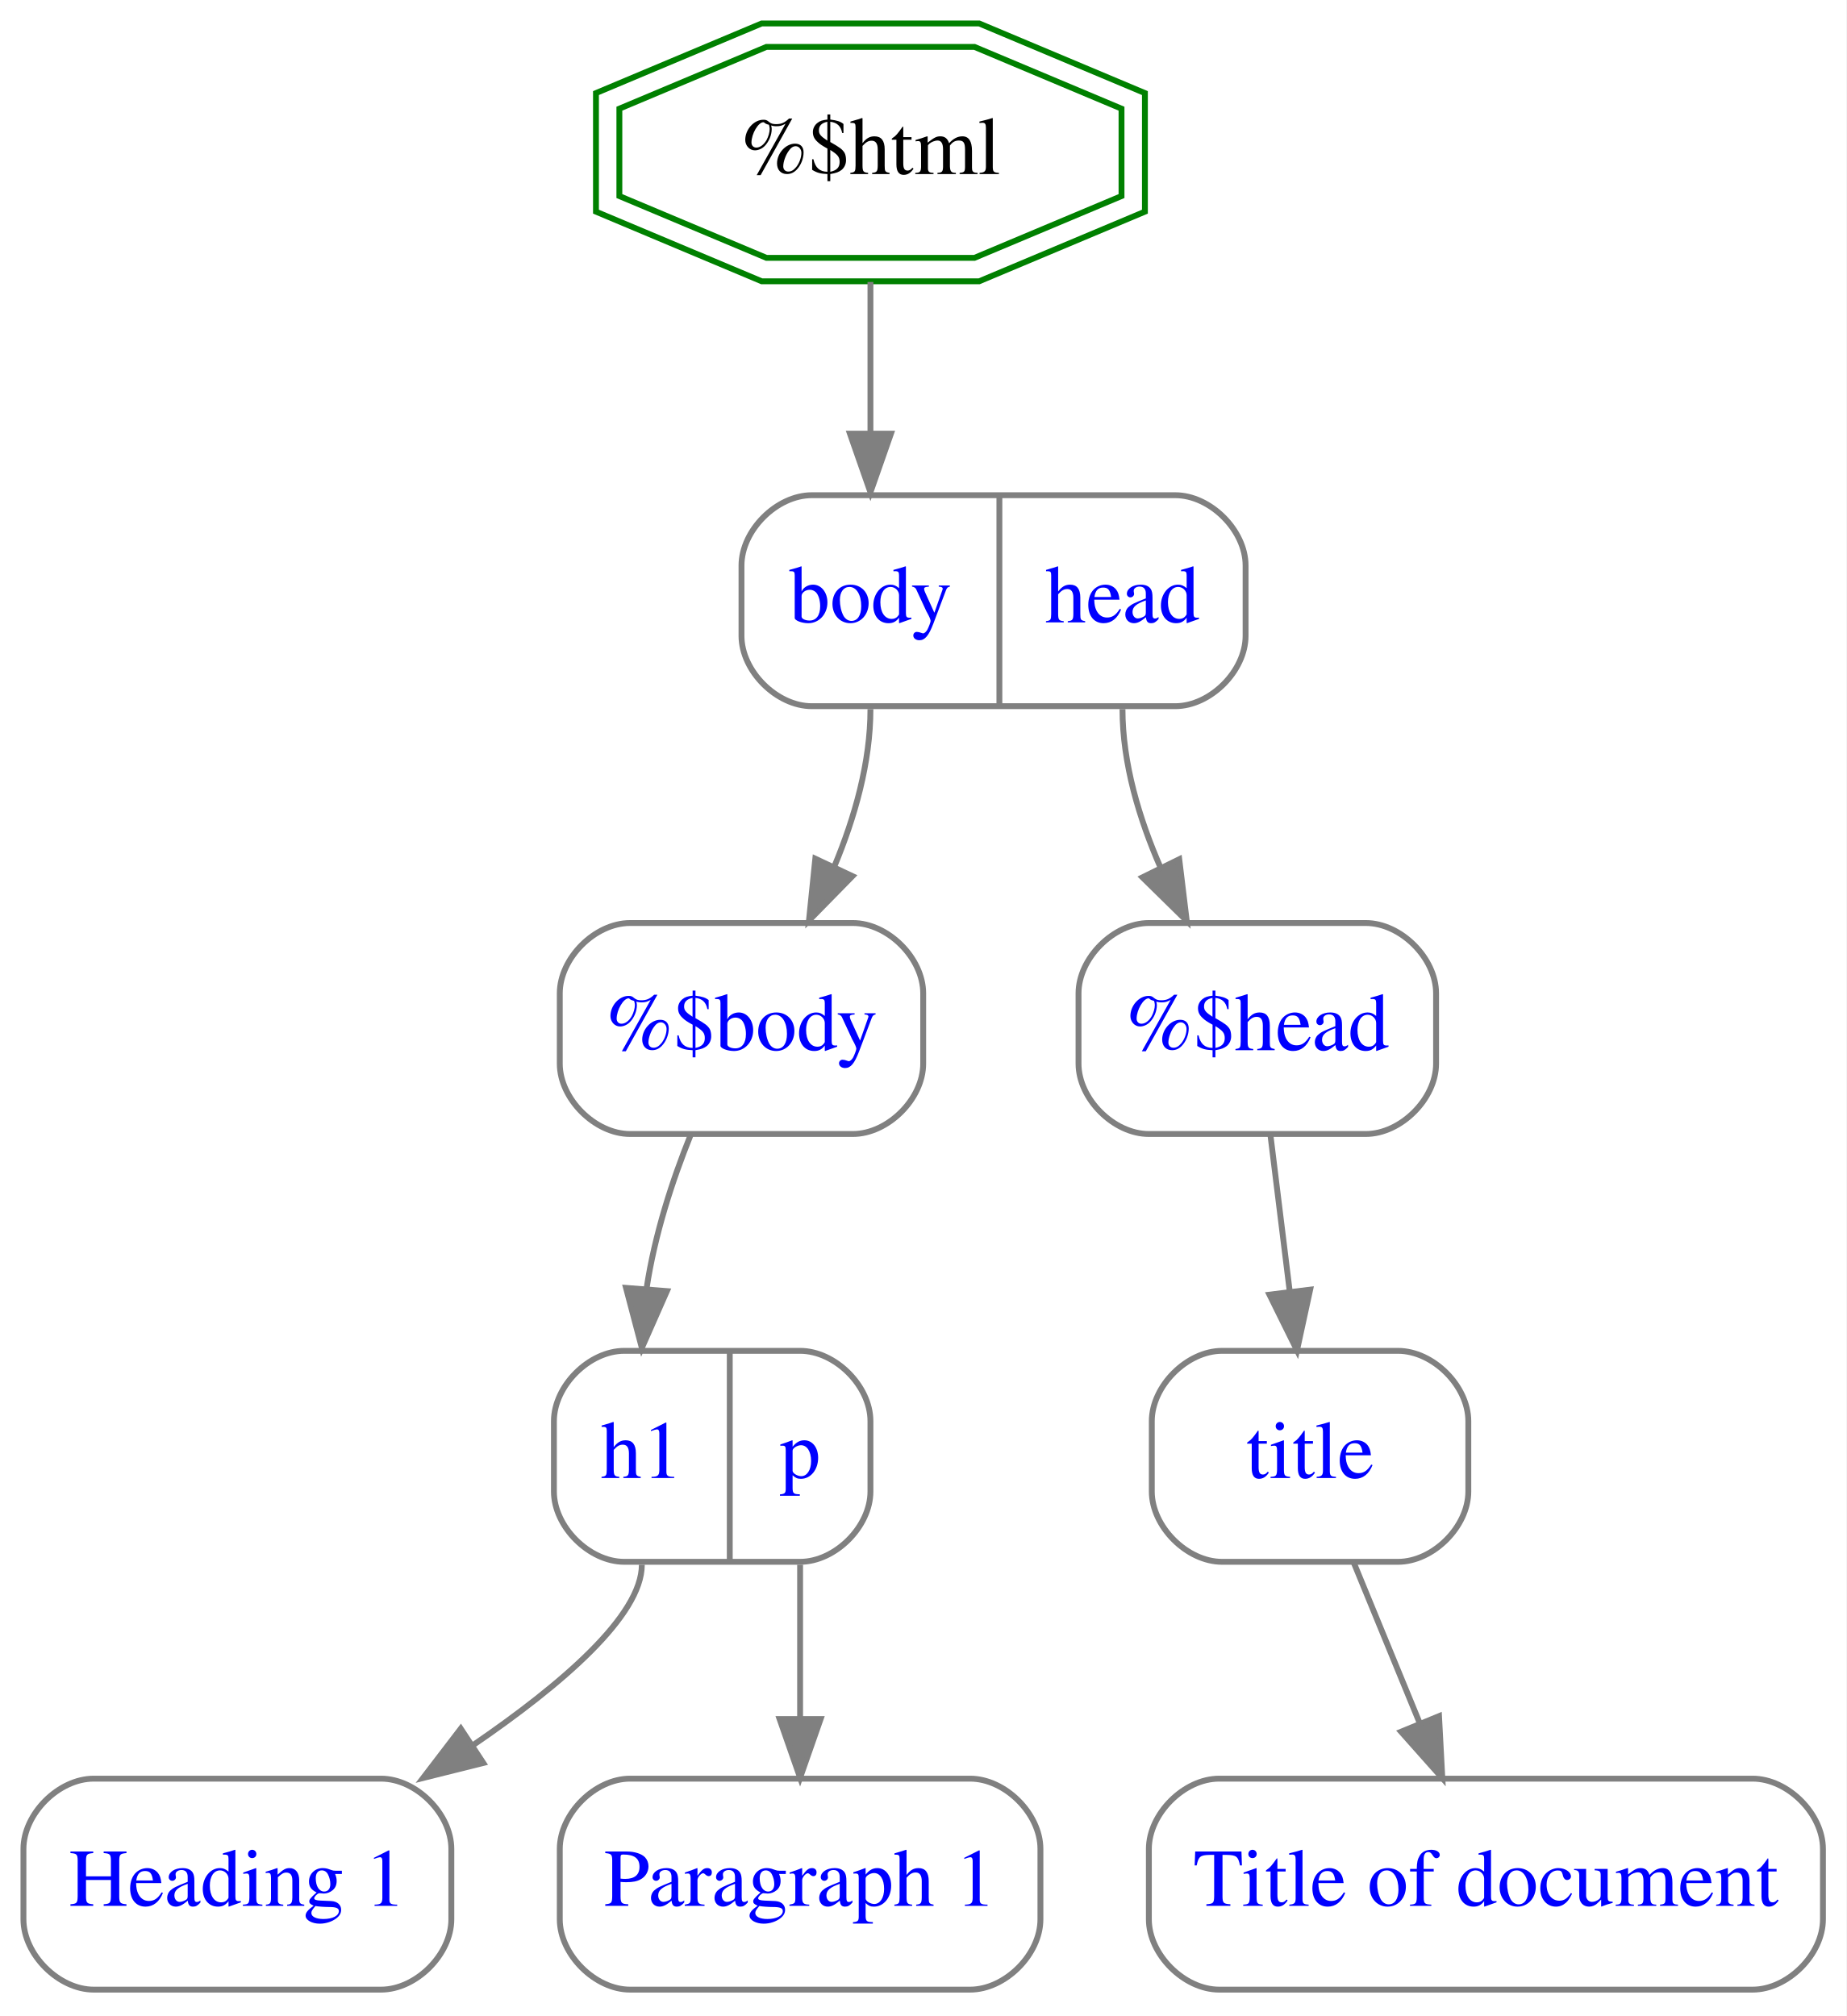
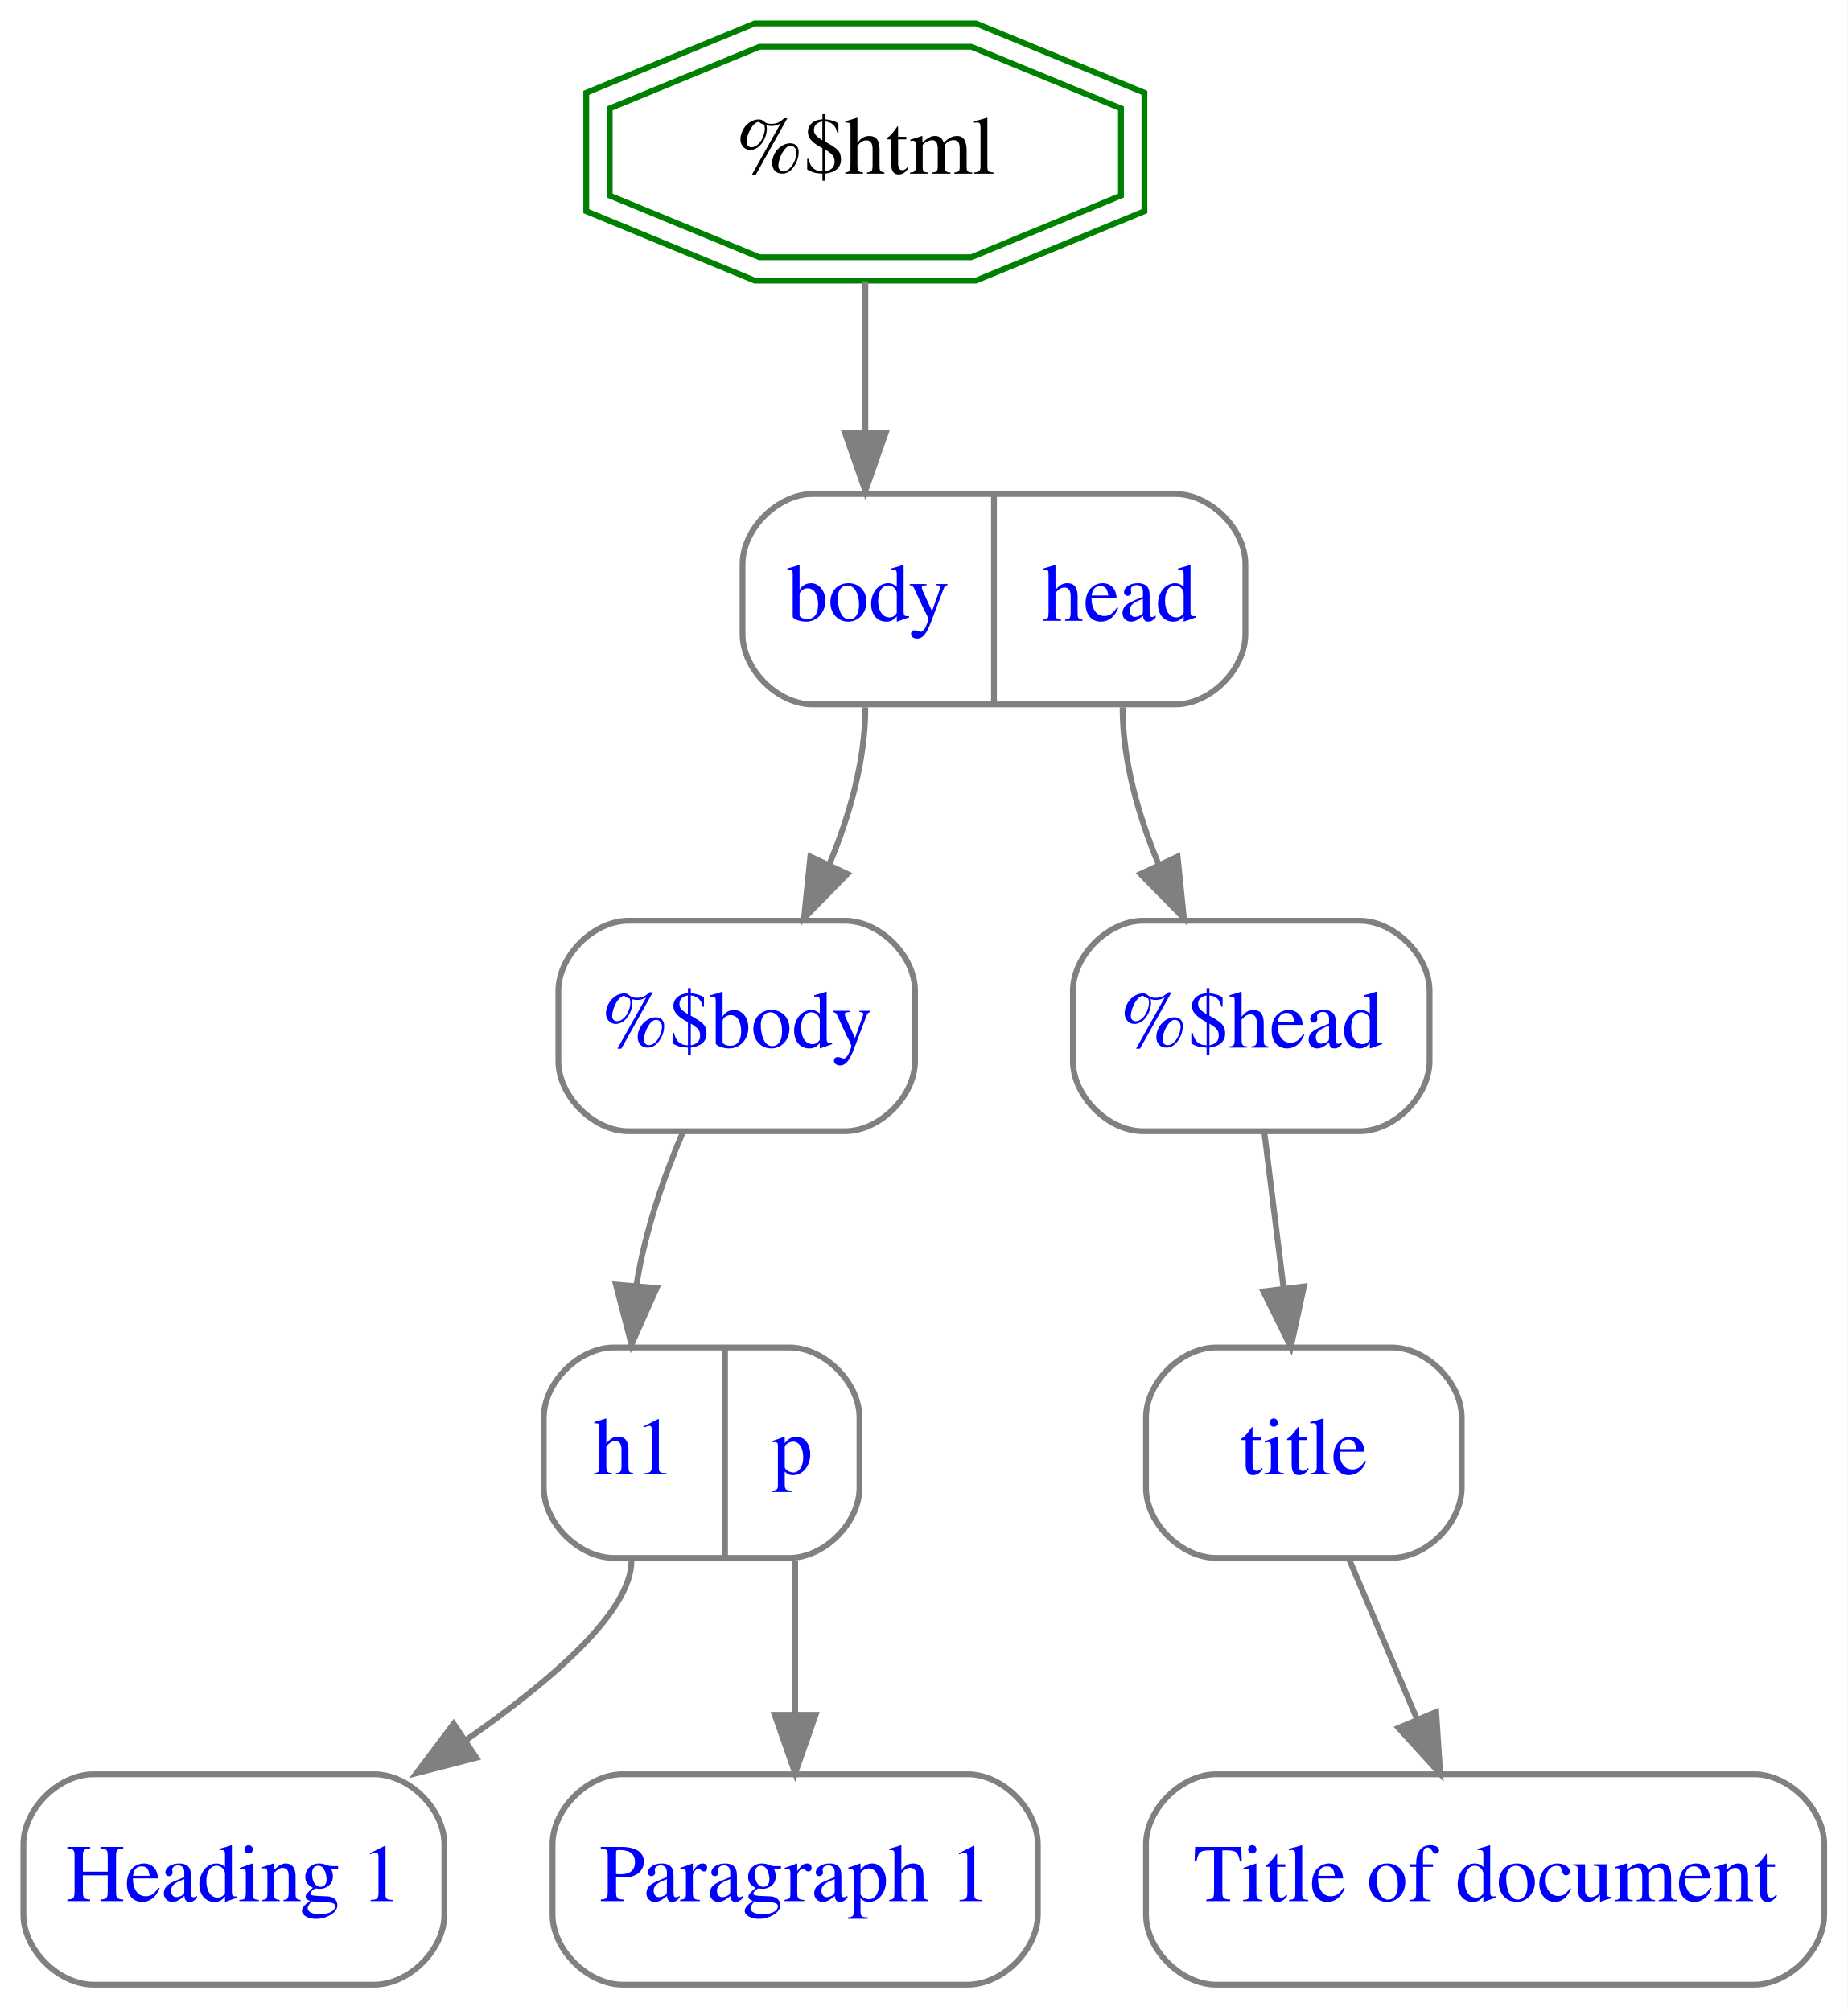
- <svg xmlns="http://www.w3.org/2000/svg" width="315pt" height="344pt" viewBox="0.00 0.00 315.00 344.00">
+ <svg xmlns="http://www.w3.org/2000/svg" width="316pt" height="344pt" viewBox="0.00 0.00 316.00 344.00">
  <g id="graph0" class="graph" transform="scale(1 1) rotate(0) translate(4 340)">
-     <polygon fill="white" stroke="none" points="-4,4 -4,-340 311,-340 311,4 -4,4" />
+     <polygon fill="white" stroke="none" points="-4,4 -4,-340 312,-340 312,4 -4,4" />
    <g id="node1" class="node">
-       <polygon fill="none" stroke="green" points="187.334,-306.544 187.334,-321.456 162.242,-332 126.758,-332 101.666,-321.456 101.666,-306.544 126.758,-296 162.242,-296 187.334,-306.544" />
-       <polygon fill="none" stroke="green" points="191.326,-303.884 191.326,-324.116 163.046,-336 125.954,-336 97.674,-324.116 97.674,-303.884 125.954,-292 163.046,-292 191.326,-303.884" />
-       <text text-anchor="middle" x="144.5" y="-310.3" font-family="Times,serif" font-size="14.00">%$html</text>
+       <polygon fill="none" stroke="green" points="187.724,-306.544 187.724,-321.456 162.111,-332 125.889,-332 100.276,-321.456 100.276,-306.544 125.889,-296 162.111,-296 187.724,-306.544" />
+       <polygon fill="none" stroke="green" points="191.733,-303.868 191.733,-324.132 162.906,-336 125.094,-336 96.267,-324.132 96.267,-303.868 125.094,-292 162.906,-292 191.733,-303.868" />
+       <text text-anchor="middle" x="144" y="-310.3" font-family="Times,serif" font-size="14.00">%$html</text>
    </g>
    <g id="node2" class="node">
-       <path fill="none" stroke="grey" d="M134.5,-219.5C134.5,-219.5 196.5,-219.5 196.5,-219.5 202.5,-219.5 208.5,-225.5 208.5,-231.5 208.5,-231.5 208.5,-243.5 208.5,-243.5 208.5,-249.5 202.5,-255.5 196.5,-255.5 196.5,-255.5 134.5,-255.5 134.5,-255.5 128.5,-255.5 122.5,-249.5 122.5,-243.5 122.5,-243.5 122.5,-231.5 122.5,-231.5 122.5,-225.5 128.5,-219.5 134.5,-219.5" />
+       <path fill="none" stroke="grey" d="M135,-219.5C135,-219.5 197,-219.5 197,-219.5 203,-219.5 209,-225.5 209,-231.5 209,-231.5 209,-243.5 209,-243.5 209,-249.5 203,-255.5 197,-255.5 197,-255.5 135,-255.5 135,-255.5 129,-255.5 123,-249.5 123,-243.5 123,-243.5 123,-231.5 123,-231.5 123,-225.5 129,-219.5 135,-219.5" />
      <text text-anchor="middle" x="144.5" y="-233.8" font-family="Times,serif" font-size="14.00" fill="blue">body</text>
-       <polyline fill="none" stroke="grey" points="166.5,-219.5 166.5,-255.5 " />
+       <polyline fill="none" stroke="grey" points="166,-219.5 166,-255.5 " />
      <text text-anchor="middle" x="187.5" y="-233.8" font-family="Times,serif" font-size="14.00" fill="blue">head</text>
    </g>
    <g id="edge1" class="edge">
-       <path fill="none" stroke="grey" d="M144.5,-291.886C144.5,-284.163 144.5,-275.138 144.5,-266.263" />
-       <polygon fill="grey" stroke="grey" points="148,-266 144.5,-256 141,-266 148,-266" />
+       <path fill="none" stroke="grey" d="M144,-291.886C144,-284.163 144,-275.138 144,-266.263" />
+       <polygon fill="grey" stroke="grey" points="147.5,-266 144,-256 140.5,-266 147.5,-266" />
    </g>
    <g id="node3" class="node">
-       <path fill="none" stroke="grey" d="M103.5,-146.5C103.5,-146.5 141.5,-146.5 141.5,-146.5 147.5,-146.5 153.5,-152.5 153.5,-158.5 153.5,-158.5 153.5,-170.5 153.5,-170.5 153.5,-176.5 147.5,-182.5 141.5,-182.5 141.5,-182.5 103.5,-182.5 103.5,-182.5 97.5,-182.5 91.5,-176.5 91.5,-170.5 91.5,-170.5 91.5,-158.5 91.5,-158.5 91.5,-152.5 97.5,-146.5 103.5,-146.5" />
-       <text text-anchor="middle" x="122.5" y="-160.8" font-family="Times,serif" font-size="14.00" fill="blue">%$body</text>
+       <path fill="none" stroke="grey" d="M103.5,-146.5C103.5,-146.5 140.5,-146.5 140.5,-146.5 146.5,-146.5 152.5,-152.5 152.5,-158.5 152.5,-158.5 152.5,-170.5 152.5,-170.5 152.5,-176.5 146.5,-182.5 140.5,-182.5 140.5,-182.5 103.5,-182.5 103.5,-182.5 97.5,-182.5 91.5,-176.5 91.5,-170.5 91.5,-170.5 91.5,-158.5 91.5,-158.5 91.5,-152.5 97.5,-146.5 103.5,-146.5" />
+       <text text-anchor="middle" x="122" y="-160.8" font-family="Times,serif" font-size="14.00" fill="blue">%$body</text>
    </g>
    <g id="edge2" class="edge">
-       <path fill="none" stroke="grey" d="M144.5,-219C144.5,-209.906 141.833,-200.538 138.357,-192.19" />
-       <polygon fill="grey" stroke="grey" points="141.431,-190.502 134.015,-182.935 135.094,-193.475 141.431,-190.502" />
+       <path fill="none" stroke="grey" d="M144,-219C144,-209.906 141.333,-200.538 137.857,-192.19" />
+       <polygon fill="grey" stroke="grey" points="140.931,-190.502 133.515,-182.935 134.594,-193.475 140.931,-190.502" />
    </g>
    <g id="node7" class="node">
-       <path fill="none" stroke="grey" d="M192,-146.5C192,-146.5 229,-146.5 229,-146.5 235,-146.5 241,-152.5 241,-158.5 241,-158.5 241,-170.5 241,-170.5 241,-176.5 235,-182.5 229,-182.5 229,-182.5 192,-182.5 192,-182.5 186,-182.5 180,-176.5 180,-170.5 180,-170.5 180,-158.5 180,-158.5 180,-152.5 186,-146.5 192,-146.5" />
-       <text text-anchor="middle" x="210.5" y="-160.8" font-family="Times,serif" font-size="14.00" fill="blue">%$head</text>
+       <path fill="none" stroke="grey" d="M191.5,-146.5C191.5,-146.5 228.5,-146.5 228.5,-146.5 234.5,-146.5 240.5,-152.5 240.5,-158.5 240.5,-158.5 240.5,-170.5 240.5,-170.5 240.5,-176.5 234.5,-182.5 228.5,-182.5 228.5,-182.5 191.5,-182.5 191.5,-182.5 185.5,-182.5 179.5,-176.5 179.5,-170.5 179.5,-170.5 179.5,-158.5 179.5,-158.5 179.5,-152.5 185.5,-146.5 191.5,-146.5" />
+       <text text-anchor="middle" x="210" y="-160.8" font-family="Times,serif" font-size="14.00" fill="blue">%$head</text>
    </g>
    <g id="edge6" class="edge">
-       <path fill="none" stroke="grey" d="M187.5,-219C187.5,-209.747 190.349,-200.257 194.041,-191.843" />
-       <polygon fill="grey" stroke="grey" points="197.182,-193.387 198.461,-182.87 190.902,-190.294 197.182,-193.387" />
+       <path fill="none" stroke="grey" d="M188,-219C188,-209.906 190.667,-200.538 194.143,-192.19" />
+       <polygon fill="grey" stroke="grey" points="197.406,-193.475 198.485,-182.935 191.069,-190.502 197.406,-193.475" />
    </g>
    <g id="node4" class="node">
-       <path fill="none" stroke="grey" d="M102.5,-73.5C102.5,-73.5 132.5,-73.5 132.5,-73.5 138.5,-73.5 144.5,-79.5 144.5,-85.5 144.5,-85.5 144.5,-97.5 144.5,-97.5 144.5,-103.5 138.5,-109.5 132.5,-109.5 132.5,-109.5 102.5,-109.5 102.5,-109.5 96.5,-109.5 90.5,-103.5 90.5,-97.5 90.5,-97.5 90.5,-85.5 90.5,-85.5 90.5,-79.5 96.5,-73.5 102.5,-73.5" />
-       <text text-anchor="middle" x="105.5" y="-87.8" font-family="Times,serif" font-size="14.00" fill="blue">h1</text>
-       <polyline fill="none" stroke="grey" points="120.5,-73.5 120.5,-109.5 " />
-       <text text-anchor="middle" x="132.5" y="-87.8" font-family="Times,serif" font-size="14.00" fill="blue">p</text>
+       <path fill="none" stroke="grey" d="M101,-73.5C101,-73.5 131,-73.5 131,-73.5 137,-73.5 143,-79.5 143,-85.5 143,-85.5 143,-97.5 143,-97.5 143,-103.5 137,-109.5 131,-109.5 131,-109.5 101,-109.5 101,-109.5 95,-109.5 89,-103.5 89,-97.5 89,-97.5 89,-85.5 89,-85.5 89,-79.5 95,-73.5 101,-73.5" />
+       <text text-anchor="middle" x="104.5" y="-87.8" font-family="Times,serif" font-size="14.00" fill="blue">h1</text>
+       <polyline fill="none" stroke="grey" points="120,-73.5 120,-109.5 " />
+       <text text-anchor="middle" x="131.5" y="-87.8" font-family="Times,serif" font-size="14.00" fill="blue">p</text>
    </g>
    <g id="edge3" class="edge">
-       <path fill="none" stroke="grey" d="M113.801,-146.273C110.729,-138.645 107.692,-129.393 106.296,-120.071" />
-       <polygon fill="grey" stroke="grey" points="109.777,-119.693 105.5,-110 102.799,-120.245 109.777,-119.693" />
+       <path fill="none" stroke="grey" d="M112.789,-146.324C109.537,-138.709 106.321,-129.46 104.843,-120.111" />
+       <polygon fill="grey" stroke="grey" points="108.318,-119.675 104,-110 101.343,-120.256 108.318,-119.675" />
    </g>
    <g id="node5" class="node">
-       <path fill="none" stroke="grey" d="M12,-0.5C12,-0.5 61,-0.5 61,-0.5 67,-0.5 73,-6.5 73,-12.5 73,-12.5 73,-24.5 73,-24.5 73,-30.5 67,-36.5 61,-36.5 61,-36.5 12,-36.5 12,-36.5 6,-36.5 0,-30.5 0,-24.5 0,-24.5 0,-12.5 0,-12.5 0,-6.5 6,-0.5 12,-0.5" />
-       <text text-anchor="middle" x="36.5" y="-14.8" font-family="Times,serif" font-size="14.00" fill="blue">Heading 1</text>
+       <path fill="none" stroke="grey" d="M12,-0.5C12,-0.5 60,-0.5 60,-0.5 66,-0.5 72,-6.5 72,-12.5 72,-12.5 72,-24.5 72,-24.5 72,-30.5 66,-36.5 60,-36.5 60,-36.5 12,-36.5 12,-36.5 6,-36.5 0,-30.5 0,-24.5 0,-24.5 0,-12.5 0,-12.5 0,-6.5 6,-0.5 12,-0.5" />
+       <text text-anchor="middle" x="36" y="-14.8" font-family="Times,serif" font-size="14.00" fill="blue">Heading 1</text>
    </g>
    <g id="edge4" class="edge">
-       <path fill="none" stroke="grey" d="M105.5,-73C105.5,-64.306 91.84,-52.559 76.675,-42.197" />
-       <polygon fill="grey" stroke="grey" points="78.452,-39.177 68.173,-36.611 74.609,-45.027 78.452,-39.177" />
+       <path fill="none" stroke="grey" d="M104,-73C104,-64.383 90.538,-52.645 75.593,-42.269" />
+       <polygon fill="grey" stroke="grey" points="77.474,-39.316 67.214,-36.672 73.586,-45.137 77.474,-39.316" />
    </g>
    <g id="node6" class="node">
-       <path fill="none" stroke="grey" d="M103.5,-0.5C103.5,-0.5 161.5,-0.5 161.5,-0.5 167.5,-0.5 173.5,-6.5 173.5,-12.5 173.5,-12.5 173.5,-24.5 173.5,-24.5 173.5,-30.5 167.5,-36.5 161.5,-36.5 161.5,-36.5 103.5,-36.5 103.5,-36.5 97.5,-36.5 91.5,-30.5 91.5,-24.5 91.5,-24.5 91.5,-12.5 91.5,-12.5 91.5,-6.5 97.5,-0.5 103.5,-0.5" />
-       <text text-anchor="middle" x="132.5" y="-14.8" font-family="Times,serif" font-size="14.00" fill="blue">Paragraph 1</text>
+       <path fill="none" stroke="grey" d="M102.5,-0.5C102.5,-0.5 161.5,-0.5 161.5,-0.5 167.5,-0.5 173.5,-6.5 173.5,-12.5 173.5,-12.5 173.5,-24.5 173.5,-24.5 173.5,-30.5 167.5,-36.5 161.5,-36.5 161.5,-36.5 102.5,-36.5 102.5,-36.5 96.5,-36.5 90.5,-30.5 90.5,-24.5 90.5,-24.5 90.5,-12.5 90.5,-12.5 90.5,-6.5 96.5,-0.5 102.5,-0.5" />
+       <text text-anchor="middle" x="132" y="-14.8" font-family="Times,serif" font-size="14.00" fill="blue">Paragraph 1</text>
    </g>
    <g id="edge5" class="edge">
-       <path fill="none" stroke="grey" d="M132.5,-73C132.5,-64.484 132.5,-55.22 132.5,-46.786" />
-       <polygon fill="grey" stroke="grey" points="136,-46.667 132.5,-36.667 129,-46.667 136,-46.667" />
+       <path fill="none" stroke="grey" d="M132,-73C132,-64.484 132,-55.22 132,-46.786" />
+       <polygon fill="grey" stroke="grey" points="135.5,-46.667 132,-36.667 128.5,-46.667 135.5,-46.667" />
    </g>
    <g id="node8" class="node">
-       <path fill="none" stroke="grey" d="M204.5,-73.5C204.5,-73.5 234.5,-73.5 234.5,-73.5 240.5,-73.5 246.5,-79.5 246.5,-85.5 246.5,-85.5 246.5,-97.5 246.5,-97.5 246.5,-103.5 240.5,-109.5 234.5,-109.5 234.5,-109.5 204.5,-109.5 204.5,-109.5 198.5,-109.5 192.5,-103.5 192.5,-97.5 192.5,-97.5 192.5,-85.5 192.5,-85.5 192.5,-79.5 198.5,-73.5 204.5,-73.5" />
-       <text text-anchor="middle" x="219.5" y="-87.8" font-family="Times,serif" font-size="14.00" fill="blue">title</text>
+       <path fill="none" stroke="grey" d="M204,-73.5C204,-73.5 234,-73.5 234,-73.5 240,-73.5 246,-79.5 246,-85.5 246,-85.5 246,-97.5 246,-97.5 246,-103.5 240,-109.5 234,-109.5 234,-109.5 204,-109.5 204,-109.5 198,-109.5 192,-103.5 192,-97.5 192,-97.5 192,-85.5 192,-85.5 192,-79.5 198,-73.5 204,-73.5" />
+       <text text-anchor="middle" x="219" y="-87.8" font-family="Times,serif" font-size="14.00" fill="blue">title</text>
    </g>
    <g id="edge7" class="edge">
-       <path fill="none" stroke="grey" d="M212.725,-146.455C213.72,-138.383 214.917,-128.676 216.026,-119.682" />
-       <polygon fill="grey" stroke="grey" points="219.52,-119.944 217.27,-109.59 212.572,-119.087 219.52,-119.944" />
+       <path fill="none" stroke="grey" d="M212.225,-146.455C213.22,-138.383 214.417,-128.676 215.526,-119.682" />
+       <polygon fill="grey" stroke="grey" points="219.02,-119.944 216.77,-109.59 212.072,-119.087 219.02,-119.944" />
    </g>
    <g id="node9" class="node">
-       <path fill="none" stroke="grey" d="M204,-0.5C204,-0.5 295,-0.5 295,-0.5 301,-0.5 307,-6.5 307,-12.5 307,-12.5 307,-24.5 307,-24.5 307,-30.5 301,-36.5 295,-36.5 295,-36.5 204,-36.5 204,-36.5 198,-36.5 192,-30.5 192,-24.5 192,-24.5 192,-12.5 192,-12.5 192,-6.5 198,-0.5 204,-0.5" />
-       <text text-anchor="middle" x="249.5" y="-14.8" font-family="Times,serif" font-size="14.00" fill="blue">Title of document</text>
+       <path fill="none" stroke="grey" d="M204,-0.5C204,-0.5 296,-0.5 296,-0.5 302,-0.5 308,-6.5 308,-12.5 308,-12.5 308,-24.5 308,-24.5 308,-30.5 302,-36.5 296,-36.5 296,-36.5 204,-36.5 204,-36.5 198,-36.5 192,-30.5 192,-24.5 192,-24.5 192,-12.5 192,-12.5 192,-6.5 198,-0.5 204,-0.5" />
+       <text text-anchor="middle" x="250" y="-14.8" font-family="Times,serif" font-size="14.00" fill="blue">Title of document</text>
    </g>
    <g id="edge8" class="edge">
-       <path fill="none" stroke="grey" d="M226.916,-73.455C230.305,-65.207 234.396,-55.254 238.159,-46.096" />
-       <polygon fill="grey" stroke="grey" points="241.502,-47.17 242.066,-36.59 235.027,-44.509 241.502,-47.17" />
+       <path fill="none" stroke="grey" d="M226.663,-73.455C230.203,-65.12 234.482,-55.042 238.405,-45.804" />
+       <polygon fill="grey" stroke="grey" points="241.631,-47.163 242.318,-36.59 235.187,-44.427 241.631,-47.163" />
    </g>
  </g>
</svg>
